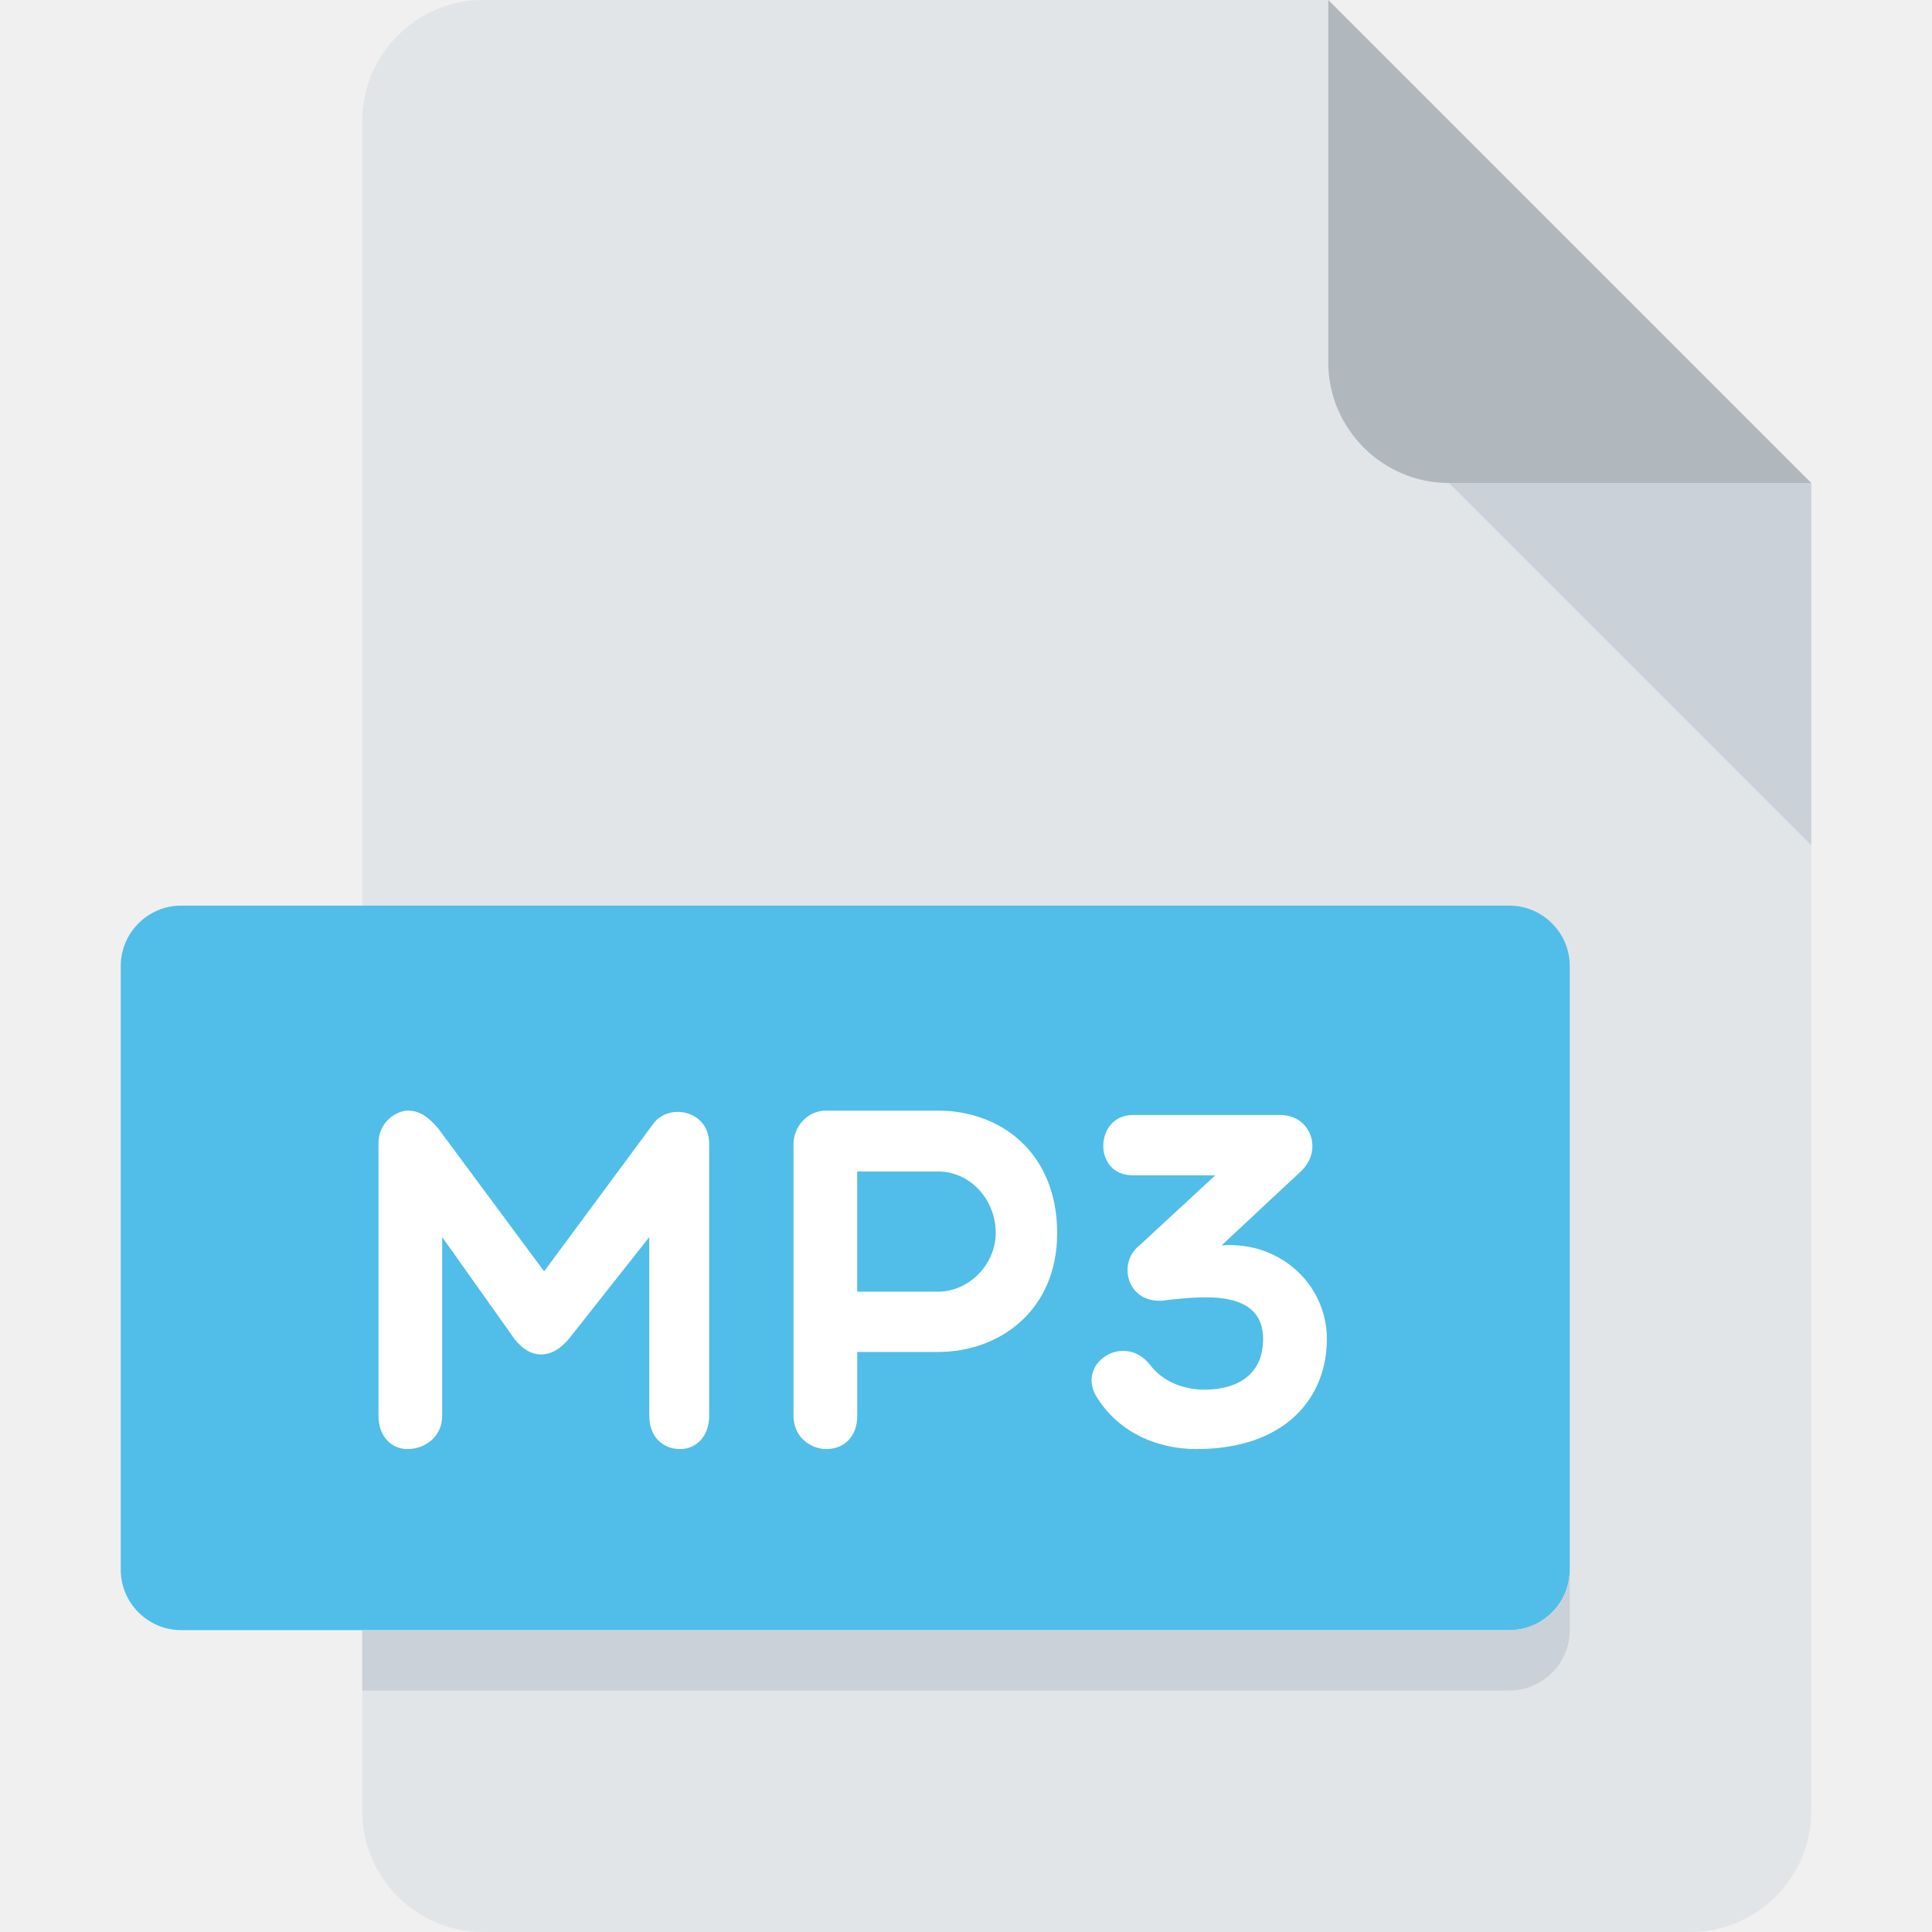
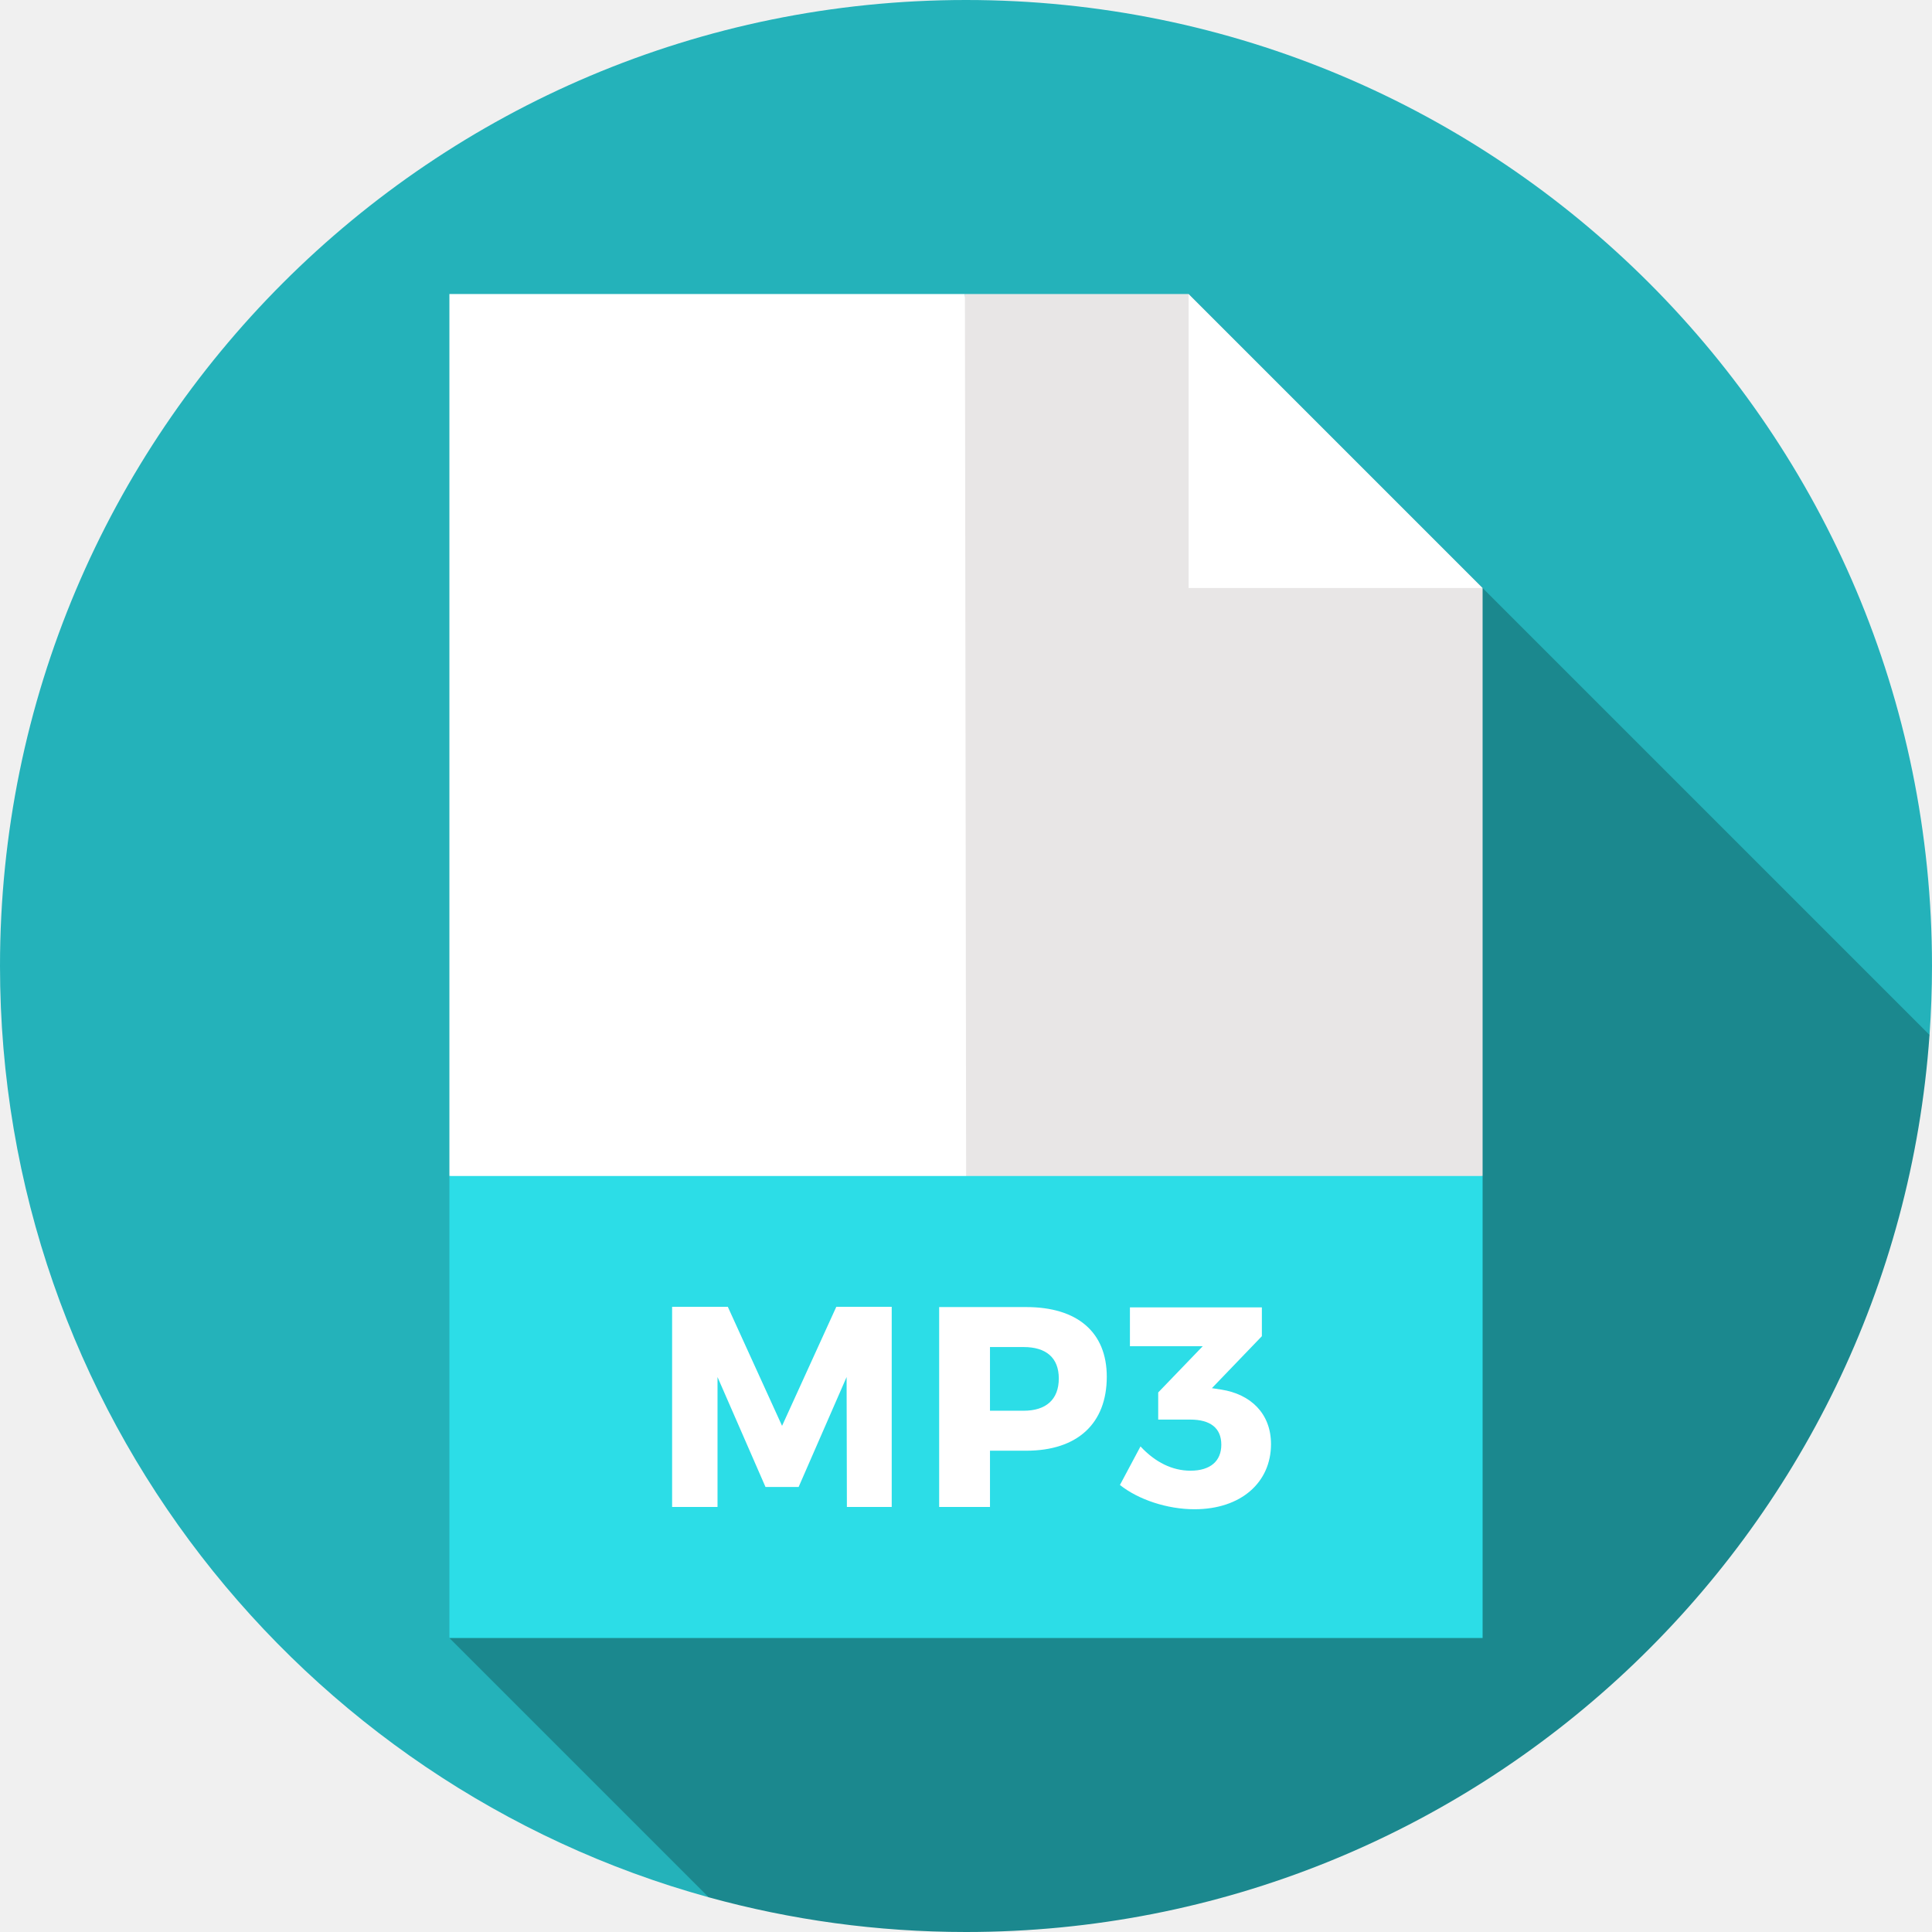
<svg xmlns="http://www.w3.org/2000/svg" version="1.1" id="Layer_1" x="0px" y="0px" viewBox="0 0 512 512" style="enable-background:new 0 0 512 512;" xml:space="preserve">
-   <path style="fill:#E2E5E7;" d="M128,0c-17.6,0-32,14.4-32,32v448c0,17.616,14.4,32,32,32h320c17.6,0,32-14.384,32-32V128L352,0H128z  " />
-   <path style="fill:#B0B7BD;" d="M384,128h96L352,0v96C352,113.6,366.4,128,384,128z" />
-   <polygon style="fill:#CAD1D8;" points="480,224 384,128 480,128 " />
-   <path style="fill:#50BEE8;" d="M416,416c0,8.8-7.2,16-16,16H48c-8.8,0-16-7.2-16-16V256c0-8.8,7.2-16,16-16h352c8.8,0,16,7.2,16,16  V416z" />
+   <path style="fill:#24B2BA;" d="M511.344,274.266C511.77,268.231,512,262.143,512,256C512,114.615,397.385,0,256,0S0,114.615,0,256  c0,117.769,79.53,216.949,187.809,246.801L511.344,274.266z" />
+   <path style="fill:#1B888E;" d="M511.344,274.266L314.991,77.913L119.096,434.087l68.714,68.714C209.522,508.787,232.385,512,256,512  C391.243,512,501.976,407.125,511.344,274.266z" />
+   <polygon style="fill:#FFFFFF;" points="278.328,333.913 255.711,77.913 119.096,77.913 119.096,311.652 " />
+   <polygon style="fill:#E8E6E6;" points="392.904,311.652 392.904,155.826 337.252,133.565 314.991,77.913 255.711,77.913   256.067,333.913 " />
+   <polygon style="fill:#FFFFFF;" points="314.991,155.826 314.991,77.913 392.904,155.826 " />
+   <rect x="119.096" y="311.652" style="fill:#2CDDE7;" width="273.809" height="122.435" />
  <g>
-     <path style="fill:#FFFFFF;" d="M117.184,327.84v47.344c0,5.632-4.592,8.832-9.216,8.832c-4.096,0-7.664-3.2-7.664-8.832v-72.032   c0-6.64,5.632-8.832,7.664-8.832c3.712,0,5.888,2.192,8.064,4.608l28.16,38l29.152-39.408c4.24-5.248,14.592-3.2,14.592,5.632   v72.032c0,5.632-3.6,8.832-7.68,8.832c-4.592,0-8.192-3.2-8.192-8.832V327.84l-21.232,26.88c-4.592,5.632-10.352,5.632-14.576,0   L117.184,327.84z" />
-     <path style="fill:#FFFFFF;" d="M210.288,303.152c0-4.224,3.328-8.832,8.704-8.832h29.552c16.64,0,31.616,11.136,31.616,32.496   c0,20.224-14.976,31.472-31.616,31.472h-21.36v16.896c0,5.632-3.584,8.832-8.192,8.832c-4.224,0-8.704-3.2-8.704-8.832V303.152z    M227.168,310.448v31.856h21.36c8.576,0,15.36-7.552,15.36-15.488c0-8.96-6.784-16.368-15.36-16.368L227.168,310.448   L227.168,310.448z" />
-     <path style="fill:#FFFFFF;" d="M322.064,311.472h-21.872c-10.736,0-10.096-15.984,0-15.984h39.152c7.792,0,11.376,8.96,5.632,14.72   l-21.232,19.824c15.616-1.152,27.888,10.48,27.888,24.816c0,15.728-11.136,29.168-34.544,29.168   c-10.24,0-20.336-4.224-26.224-13.44c-6.144-9.072,7.024-17.776,13.936-8.832c3.328,4.352,8.704,6.528,14.448,6.528   c7.808,0,15.488-3.328,15.488-13.44c0-13.296-16.256-11.248-25.072-10.352c-10.752,2.048-13.936-9.6-7.664-14.448L322.064,311.472z   " />
+     <path style="fill:#FFFFFF;" d="M224.434,399.362l-0.076-34.434l-12.714,29.136h-8.779l-12.714-29.136v34.434h-12.033v-53.051   h14.757l14.379,31.558l14.378-31.558h14.682v53.051H224.434z" />
+     <path style="fill:#FFFFFF;" d="M271.968,346.387c13.547,0,21.341,6.659,21.341,18.465c0,12.412-7.795,19.601-21.341,19.601h-9.611   v14.909h-13.471v-52.975L271.968,346.387L271.968,346.387z M262.355,373.858h8.93c5.904,0,9.308-2.952,9.308-8.552   c0-5.525-3.406-8.324-9.308-8.324h-8.93V373.858z" />
+     <path style="fill:#FFFFFF;" d="M323.661,368.257c7.72,1.211,13.168,6.282,13.168,14.455c0,10.141-7.947,17.254-20.282,17.254   c-7.265,0-14.909-2.573-19.753-6.432l5.449-10.217c3.936,4.238,8.476,6.432,13.244,6.432c5.298,0,8.173-2.573,8.173-6.886   c0-4.466-2.951-6.659-8.249-6.659h-8.476v-7.189l11.806-12.26h-19.298v-10.292h34.964v7.643l-13.244,13.774L323.661,368.257z" />
  </g>
-   <path style="fill:#CAD1D8;" d="M400,432H96v16h304c8.8,0,16-7.2,16-16v-16C416,424.8,408.8,432,400,432z" />
  <g>
</g>
  <g>
</g>
  <g>
</g>
  <g>
</g>
  <g>
</g>
  <g>
</g>
  <g>
</g>
  <g>
</g>
  <g>
</g>
  <g>
</g>
  <g>
</g>
  <g>
</g>
  <g>
</g>
  <g>
</g>
  <g>
</g>
</svg>
